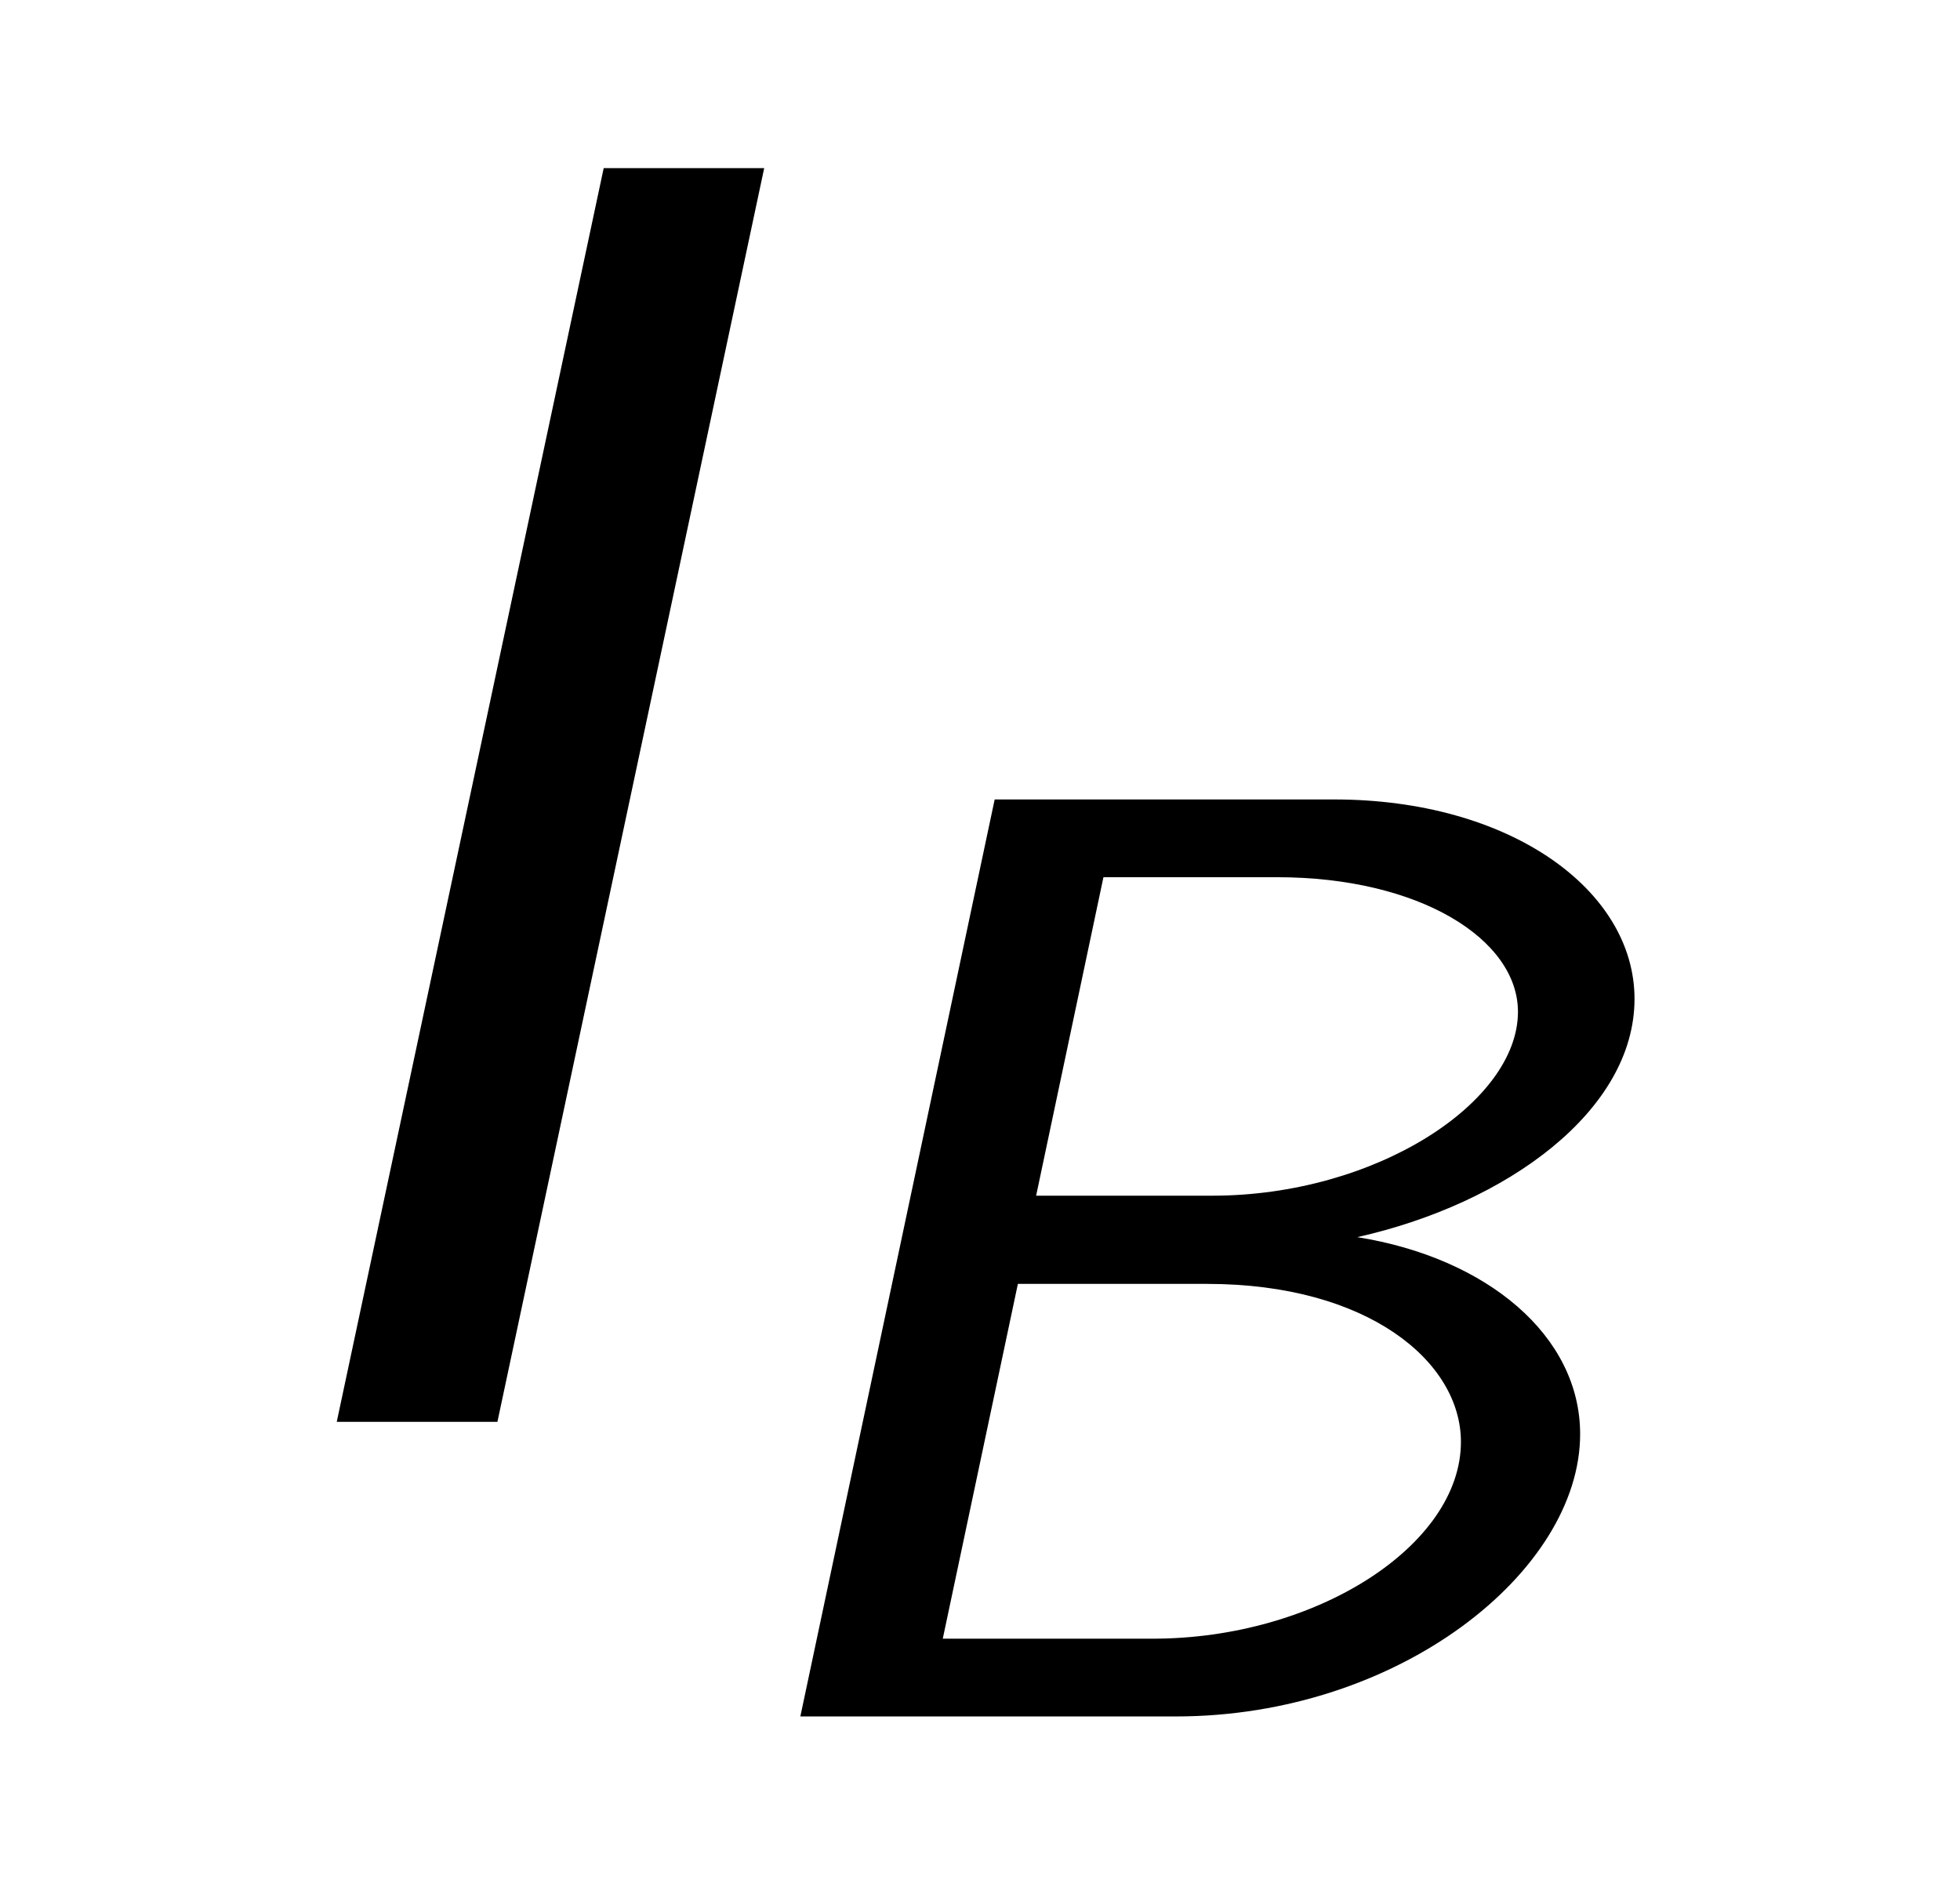
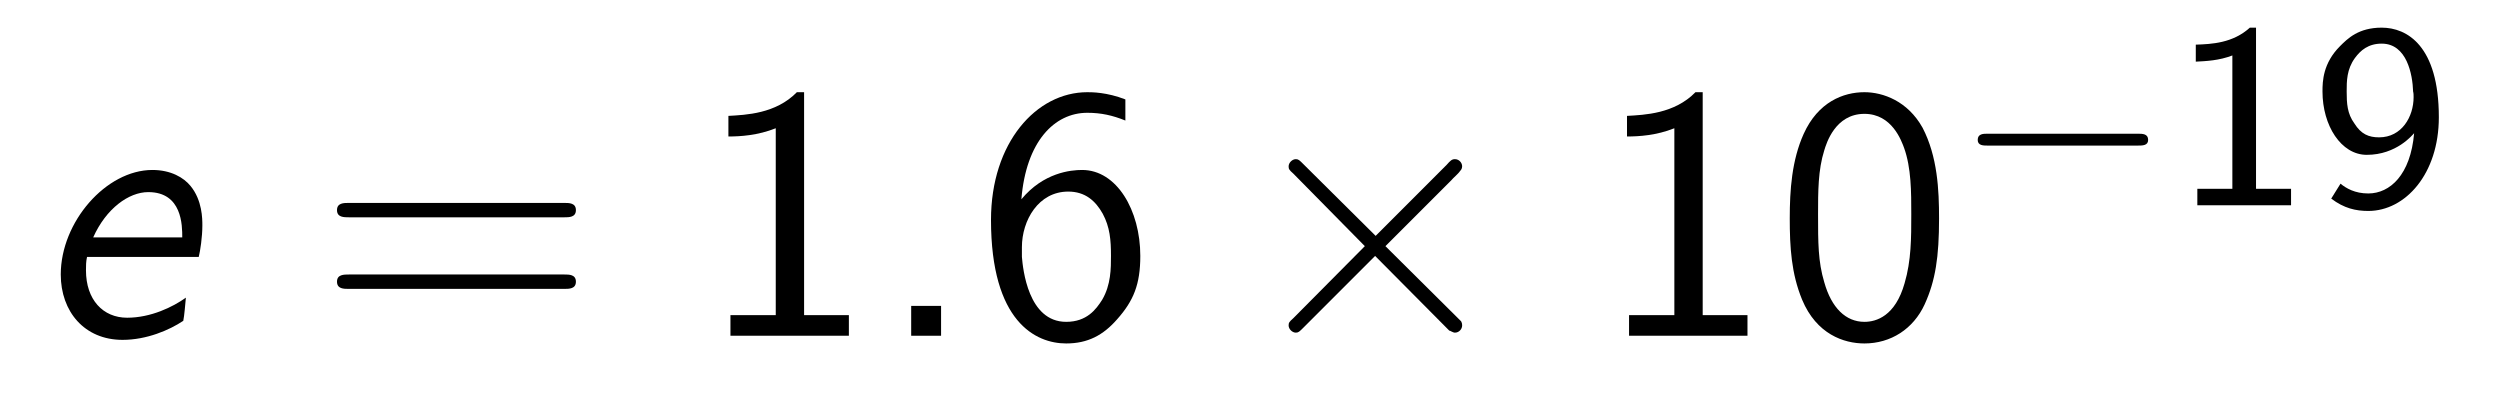
- <svg xmlns="http://www.w3.org/2000/svg" xmlns:xlink="http://www.w3.org/1999/xlink" viewBox="0 0 11.821 11.353" version="1.2">
+ <svg xmlns="http://www.w3.org/2000/svg" xmlns:xlink="http://www.w3.org/1999/xlink" viewBox="0 0 75.868 12.098" version="1.2">
  <defs>
    <g>
      <symbol overflow="visible" id="glyph0-0">
        <path style="stroke:none;" d="" />
      </symbol>
      <symbol overflow="visible" id="glyph0-1">
-         <path style="stroke:none;" d="M 3.609 -7.562 L 2.641 -7.562 L 1.031 0 L 2 0 Z M 3.609 -7.562 " />
+         <path style="stroke:none;" d="M 5.031 -2.391 C 5.078 -2.578 5.141 -3 5.141 -3.344 C 5.141 -3.547 5.141 -4.109 4.781 -4.547 C 4.578 -4.797 4.188 -5.031 3.625 -5.031 C 2.219 -5.031 0.844 -3.453 0.844 -1.859 C 0.844 -0.734 1.562 0.125 2.719 0.125 C 3.453 0.125 4.141 -0.172 4.562 -0.453 C 4.594 -0.594 4.625 -1 4.641 -1.156 C 4.25 -0.875 3.578 -0.547 2.859 -0.547 C 2.125 -0.547 1.609 -1.094 1.609 -1.984 C 1.609 -2.125 1.609 -2.25 1.641 -2.391 Z M 1.828 -2.984 C 2.219 -3.859 2.906 -4.359 3.5 -4.359 C 4.531 -4.359 4.531 -3.344 4.531 -2.984 Z M 1.828 -2.984 " />
      </symbol>
      <symbol overflow="visible" id="glyph1-0">
        <path style="stroke:none;" d="" />
      </symbol>
      <symbol overflow="visible" id="glyph1-1">
-         <path style="stroke:none;" d="M 1.969 -5.531 L 0.797 0 L 3.062 0 C 4.406 0 5.5 -0.875 5.5 -1.703 C 5.5 -2.297 4.938 -2.766 4.156 -2.891 C 5.062 -3.094 5.828 -3.656 5.828 -4.328 C 5.828 -4.984 5.078 -5.531 4.016 -5.531 Z M 2.219 -3.141 L 2.625 -5.062 L 3.672 -5.062 C 4.531 -5.062 5.125 -4.688 5.125 -4.25 C 5.125 -3.703 4.266 -3.141 3.281 -3.141 Z M 1.656 -0.469 L 2.109 -2.609 L 3.25 -2.609 C 4.219 -2.609 4.781 -2.141 4.781 -1.656 C 4.781 -1.031 3.906 -0.469 2.922 -0.469 Z M 1.656 -0.469 " />
+         <path style="stroke:none;" d="M 7.5 -3.594 C 7.656 -3.594 7.859 -3.594 7.859 -3.812 C 7.859 -4.031 7.656 -4.031 7.5 -4.031 L 0.969 -4.031 C 0.812 -4.031 0.609 -4.031 0.609 -3.812 C 0.609 -3.594 0.812 -3.594 0.984 -3.594 Z M 7.5 -1.422 C 7.656 -1.422 7.859 -1.422 7.859 -1.641 C 7.859 -1.859 7.656 -1.859 7.5 -1.859 L 0.984 -1.859 C 0.812 -1.859 0.609 -1.859 0.609 -1.641 C 0.609 -1.422 0.812 -1.422 0.969 -1.422 Z M 7.5 -1.422 " />
+       </symbol>
+       <symbol overflow="visible" id="glyph1-2">
+         <path style="stroke:none;" d="M 3.266 -7.391 L 3.047 -7.391 C 2.406 -6.734 1.5 -6.703 0.969 -6.672 L 0.969 -6.047 C 1.328 -6.047 1.859 -6.078 2.406 -6.297 L 2.406 -0.625 L 1.031 -0.625 L 1.031 0 L 4.625 0 L 4.625 -0.625 L 3.266 -0.625 Z M 3.266 -7.391 " />
+       </symbol>
+       <symbol overflow="visible" id="glyph1-3">
+         <path style="stroke:none;" d="M 1.969 -0.906 L 1.062 -0.906 L 1.062 0 L 1.969 0 Z M 1.969 -0.906 " />
+       </symbol>
+       <symbol overflow="visible" id="glyph1-4">
+         <path style="stroke:none;" d="M 4.531 -7.172 C 3.969 -7.391 3.516 -7.391 3.375 -7.391 C 1.828 -7.391 0.453 -5.859 0.453 -3.516 C 0.453 -0.422 1.812 0.234 2.734 0.234 C 3.391 0.234 3.859 -0.016 4.281 -0.5 C 4.781 -1.062 4.984 -1.562 4.984 -2.422 C 4.984 -3.812 4.266 -5.031 3.219 -5.031 C 2.875 -5.031 2.047 -4.953 1.375 -4.141 C 1.516 -5.891 2.375 -6.766 3.375 -6.766 C 3.797 -6.766 4.141 -6.688 4.531 -6.531 Z M 1.391 -2.391 C 1.391 -2.547 1.391 -2.562 1.391 -2.688 C 1.391 -3.5 1.891 -4.375 2.797 -4.375 C 3.312 -4.375 3.625 -4.094 3.844 -3.703 C 4.062 -3.297 4.094 -2.906 4.094 -2.422 C 4.094 -2.047 4.094 -1.547 3.828 -1.094 C 3.641 -0.797 3.359 -0.422 2.734 -0.422 C 1.578 -0.422 1.422 -2.031 1.391 -2.391 Z M 1.391 -2.391 " />
+       </symbol>
+       <symbol overflow="visible" id="glyph1-5">
+         <path style="stroke:none;" d="M 4.984 -3.562 C 4.984 -4.422 4.938 -5.438 4.484 -6.312 C 4.031 -7.125 3.281 -7.391 2.719 -7.391 C 2.078 -7.391 1.312 -7.094 0.875 -6.125 C 0.516 -5.328 0.453 -4.422 0.453 -3.562 C 0.453 -2.688 0.5 -1.891 0.828 -1.094 C 1.266 -0.047 2.094 0.234 2.719 0.234 C 3.516 0.234 4.203 -0.203 4.547 -0.953 C 4.875 -1.672 4.984 -2.391 4.984 -3.562 Z M 2.719 -0.422 C 2.156 -0.422 1.719 -0.844 1.5 -1.625 C 1.312 -2.25 1.312 -2.828 1.312 -3.688 C 1.312 -4.375 1.312 -5.031 1.5 -5.625 C 1.562 -5.828 1.828 -6.734 2.719 -6.734 C 3.562 -6.734 3.844 -5.906 3.922 -5.703 C 4.141 -5.094 4.141 -4.359 4.141 -3.688 C 4.141 -2.969 4.141 -2.281 3.938 -1.594 C 3.656 -0.594 3.078 -0.422 2.719 -0.422 Z M 2.719 -0.422 " />
+       </symbol>
+       <symbol overflow="visible" id="glyph2-0">
+         <path style="stroke:none;" d="" />
+       </symbol>
+       <symbol overflow="visible" id="glyph2-1">
+         <path style="stroke:none;" d="M 4.25 -3.031 L 2.062 -5.203 C 1.938 -5.328 1.906 -5.359 1.828 -5.359 C 1.719 -5.359 1.609 -5.25 1.609 -5.141 C 1.609 -5.062 1.625 -5.031 1.75 -4.922 L 3.922 -2.719 L 1.75 -0.531 C 1.625 -0.422 1.609 -0.391 1.609 -0.312 C 1.609 -0.203 1.719 -0.094 1.828 -0.094 C 1.906 -0.094 1.938 -0.125 2.062 -0.25 L 4.234 -2.422 L 6.484 -0.156 C 6.516 -0.156 6.594 -0.094 6.656 -0.094 C 6.781 -0.094 6.875 -0.203 6.875 -0.312 C 6.875 -0.344 6.875 -0.375 6.844 -0.438 C 6.828 -0.453 5.094 -2.172 4.547 -2.719 L 6.547 -4.719 C 6.594 -4.781 6.766 -4.922 6.812 -5 C 6.828 -5.016 6.875 -5.062 6.875 -5.141 C 6.875 -5.25 6.781 -5.359 6.656 -5.359 C 6.562 -5.359 6.516 -5.312 6.406 -5.188 Z M 4.25 -3.031 " />
+       </symbol>
+       <symbol overflow="visible" id="glyph3-0">
+         <path style="stroke:none;" d="" />
+       </symbol>
+       <symbol overflow="visible" id="glyph3-1">
+         <path style="stroke:none;" d="M 5.562 -1.812 C 5.703 -1.812 5.875 -1.812 5.875 -1.984 C 5.875 -2.172 5.703 -2.172 5.562 -2.172 L 1 -2.172 C 0.875 -2.172 0.703 -2.172 0.703 -1.984 C 0.703 -1.812 0.875 -1.812 1 -1.812 Z M 5.562 -1.812 " />
+       </symbol>
+       <symbol overflow="visible" id="glyph4-0">
+         <path style="stroke:none;" d="" />
+       </symbol>
+       <symbol overflow="visible" id="glyph4-1">
+         <path style="stroke:none;" d="M 2.562 -5.391 L 2.375 -5.391 C 1.859 -4.922 1.219 -4.891 0.734 -4.875 L 0.734 -4.359 C 1.047 -4.375 1.438 -4.391 1.844 -4.547 L 1.844 -0.5 L 0.781 -0.5 L 0.781 0 L 3.625 0 L 3.625 -0.5 L 2.562 -0.5 Z M 2.562 -5.391 " />
+       </symbol>
+       <symbol overflow="visible" id="glyph4-2">
+         <path style="stroke:none;" d="M 0.609 -0.203 C 1 0.094 1.359 0.172 1.734 0.172 C 2.859 0.172 3.875 -0.953 3.875 -2.672 C 3.875 -4.844 2.906 -5.391 2.141 -5.391 C 1.438 -5.391 1.109 -5.062 0.875 -4.828 C 0.359 -4.312 0.344 -3.766 0.344 -3.453 C 0.344 -2.422 0.906 -1.531 1.688 -1.531 C 2.594 -1.531 3.078 -2.141 3.125 -2.188 C 3.016 -0.922 2.391 -0.359 1.734 -0.359 C 1.328 -0.359 1.062 -0.516 0.891 -0.656 Z M 3.094 -3.453 C 3.109 -3.406 3.109 -3.328 3.109 -3.281 C 3.109 -2.688 2.75 -2.062 2.062 -2.062 C 1.75 -2.062 1.516 -2.156 1.312 -2.484 C 1.094 -2.781 1.078 -3.094 1.078 -3.453 C 1.078 -3.766 1.078 -4.125 1.328 -4.469 C 1.5 -4.703 1.734 -4.906 2.141 -4.906 C 2.906 -4.906 3.078 -3.969 3.094 -3.453 Z M 3.094 -3.453 " />
      </symbol>
    </g>
  </defs>
  <g id="surface1">
    <g style="fill:rgb(0%,0%,0%);fill-opacity:1;">
-       <use xlink:href="#glyph0-1" x="1" y="8.576" />
+       <use xlink:href="#glyph0-1" x="1" y="10.189" />
    </g>
    <g style="fill:rgb(0%,0%,0%);fill-opacity:1;">
-       <use xlink:href="#glyph1-1" x="4.03" y="10.353" />
+       <use xlink:href="#glyph1-1" x="9.618" y="10.189" />
+     </g>
+     <g style="fill:rgb(0%,0%,0%);fill-opacity:1;">
+       <use xlink:href="#glyph1-2" x="21.136" y="10.189" />
+       <use xlink:href="#glyph1-3" x="26.59" y="10.189" />
+       <use xlink:href="#glyph1-4" x="29.621" y="10.189" />
+     </g>
+     <g style="fill:rgb(0%,0%,0%);fill-opacity:1;">
+       <use xlink:href="#glyph2-1" x="37.497" y="10.189" />
+     </g>
+     <g style="fill:rgb(0%,0%,0%);fill-opacity:1;">
+       <use xlink:href="#glyph1-2" x="48.406" y="10.189" />
+       <use xlink:href="#glyph1-5" x="53.861" y="10.189" />
+     </g>
+     <g style="fill:rgb(0%,0%,0%);fill-opacity:1;">
+       <use xlink:href="#glyph3-1" x="59.315" y="6.23" />
+     </g>
+     <g style="fill:rgb(0%,0%,0%);fill-opacity:1;">
+       <use xlink:href="#glyph4-1" x="65.902" y="6.23" />
+       <use xlink:href="#glyph4-2" x="70.137" y="6.23" />
    </g>
  </g>
</svg>
